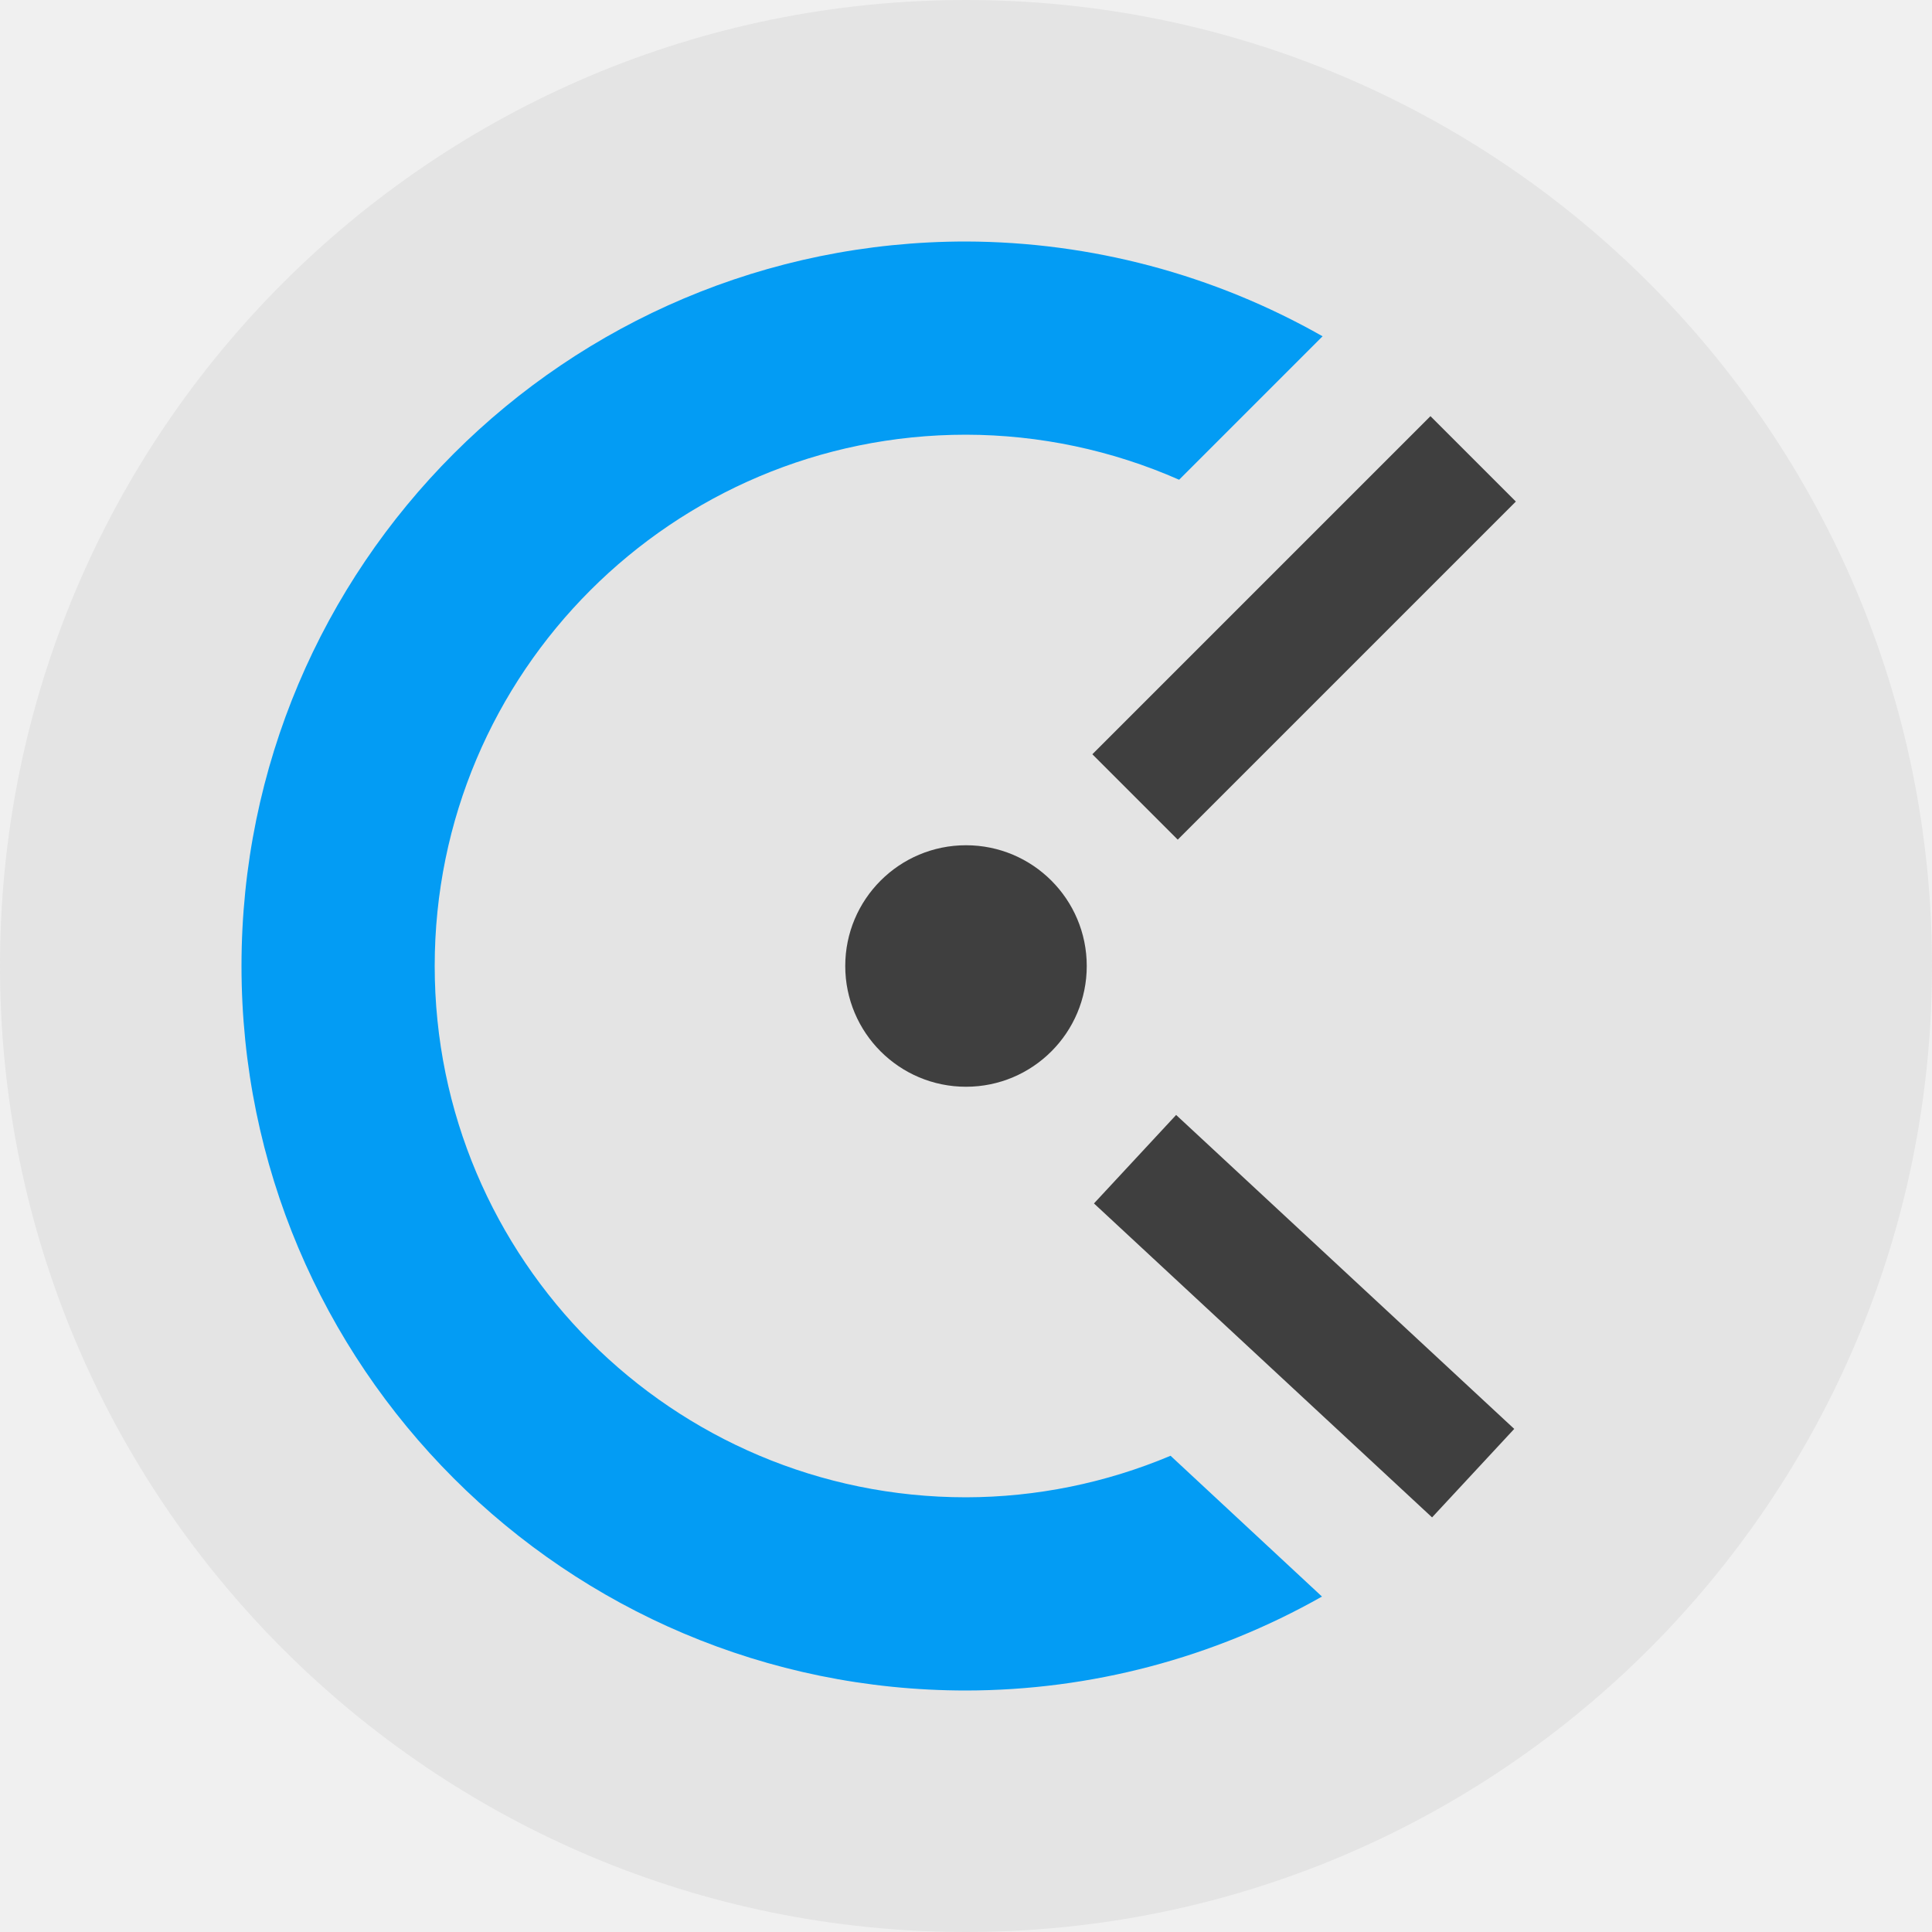
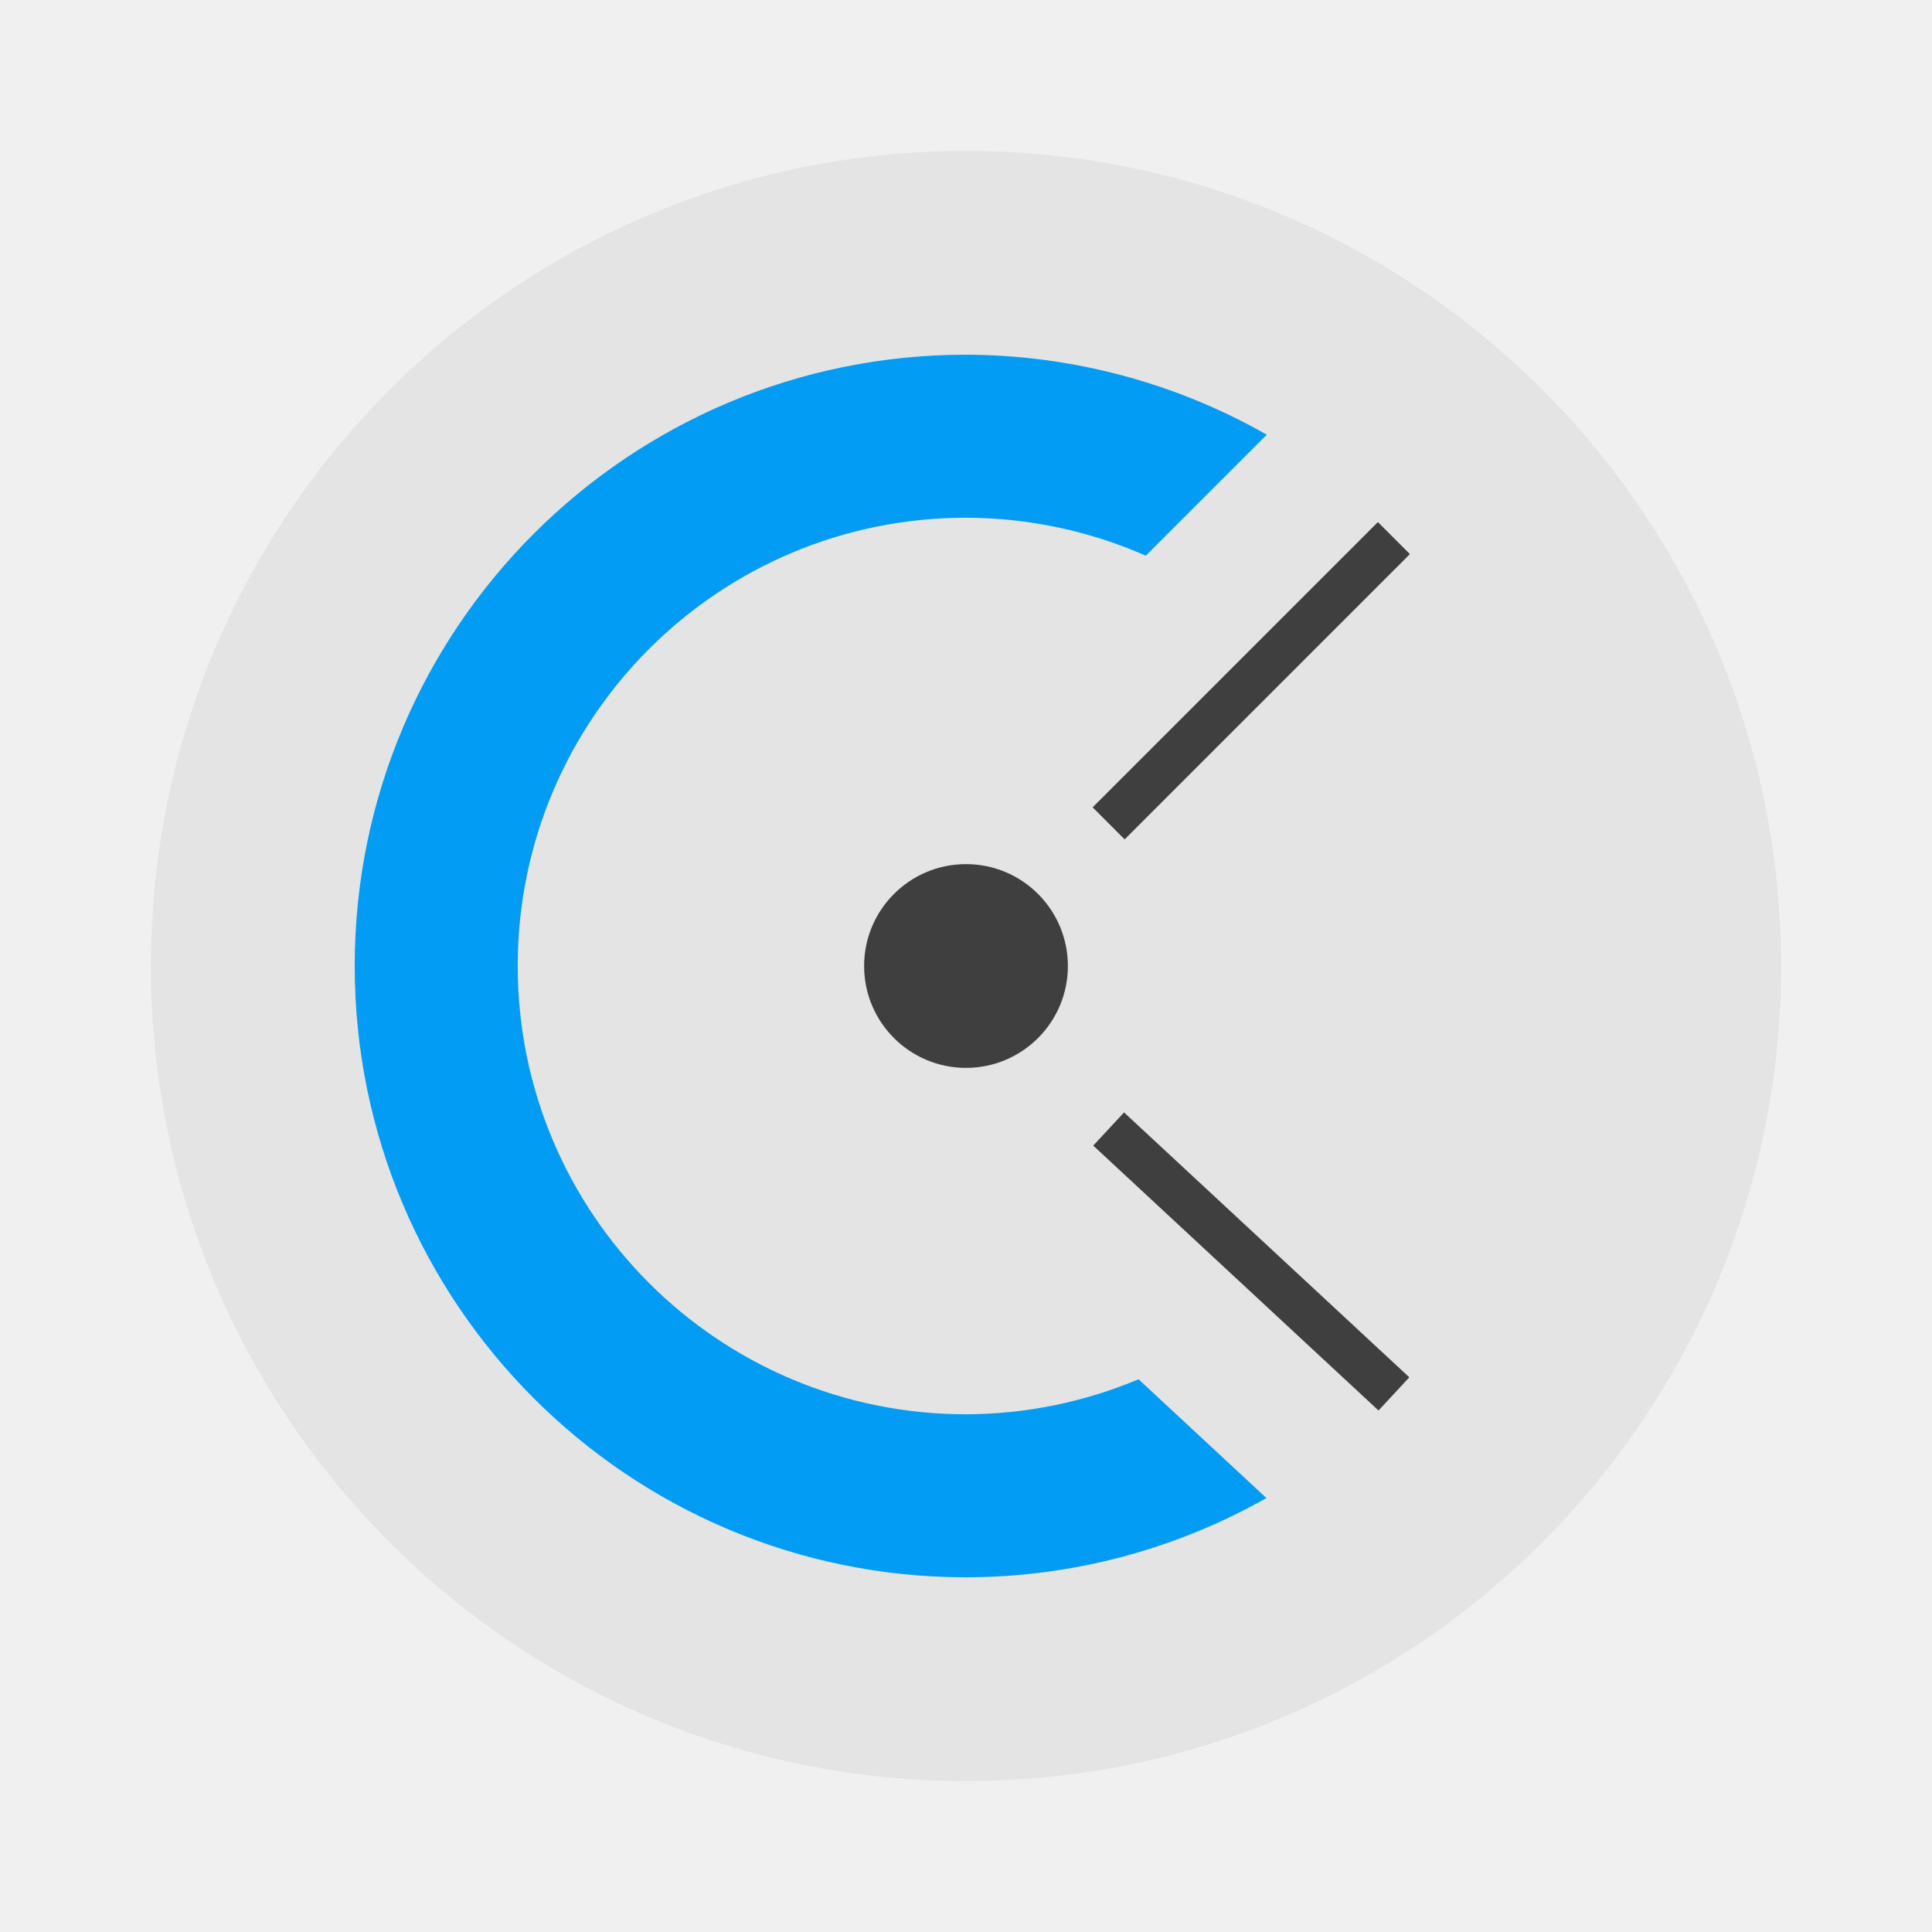
- <svg xmlns="http://www.w3.org/2000/svg" width="16" height="16" version="1.1">
-   <circle style="fill:#e4e4e4" cx="8" cy="8" r="8" />
-   <path style="fill:#039cf4" d="M 8,2 C 4.686,2 2,4.686 2,8 c 0,3.314 2.686,6 6,6 1.033,-0.001 2.049,-0.269 2.948,-0.778 L 9.694,12.056 C 9.157,12.282 8.582,12.399 8,12.4 5.57,12.4 3.6,10.43 3.6,8 3.6,5.57 5.57,3.6 8,3.6 8.608,3.601 9.209,3.728 9.765,3.973 l 1.188,-1.188 C 10.052,2.273 9.035,2.003 8,2 Z" />
-   <circle style="fill:#3f3f3f" cx="8" cy="8" r="1" />
-   <path style="fill:none;stroke:#3f3f3f" d="m 9.4,6.6 2.8,-2.8 v 0 0" />
-   <path style="fill:none;stroke:#3f3f3f" d="m 9.4,9.6 2.8,2.6" />
+ <svg xmlns="http://www.w3.org/2000/svg" style="isolation:isolate" viewBox="0 0 64 64" width="64pt" height="64pt">
+   <defs>
+     <clipPath id="_clipPath_Tphr91UwX6A4SSQWNKwLKDi5NqEmyD4G">
+       <rect width="64" height="64" />
+     </clipPath>
+   </defs>
+   <g clip-path="url(#_clipPath_Tphr91UwX6A4SSQWNKwLKDi5NqEmyD4G)">
+     <g>
+       <circle vector-effect="non-scaling-stroke" cx="32" cy="32" r="27" fill="rgb(228,228,228)" />
+       <path d=" M 32 11.75 C 20.816 11.75 11.75 20.816 11.75 32 C 11.75 43.184 20.816 52.25 32 52.25 C 35.488 52.246 38.916 51.342 41.951 49.624 L 37.716 45.69 C 35.906 46.451 33.963 46.845 32 46.85 C 23.798 46.85 17.15 40.202 17.15 32 C 17.15 23.798 23.798 17.15 32 17.15 C 34.051 17.153 36.079 17.582 37.956 18.408 L 41.964 14.4 C 38.927 12.671 35.494 11.759 32 11.75 Z " fill="rgb(3,156,244)" />
+       <circle vector-effect="non-scaling-stroke" cx="32" cy="32" r="3.375" fill="rgb(63,63,63)" />
+       <mask id="_mask_uERYYijBaL90YZCt8SFBGkLHCdiDKG05" x="-200%" y="-200%" width="400%" height="400%">
+         <rect x="-200%" y="-200%" width="400%" height="400%" style="fill:white;" />
+         <path d=" M 36.725 27.275 L 46.175 17.825 L 46.175 17.825 L 46.175 17.825" fill="black" stroke="none" />
+       </mask>
+       <path d=" M 36.725 27.275 L 46.175 17.825 L 46.175 17.825 L 46.175 17.825" fill="none" />
+       <path d=" M 36.725 27.275 L 46.175 17.825 L 46.175 17.825 L 46.175 17.825" fill="none" mask="url(#_mask_uERYYijBaL90YZCt8SFBGkLHCdiDKG05)" vector-effect="non-scaling-stroke" stroke-width="2" stroke="rgb(63,63,63)" stroke-linejoin="miter" stroke-linecap="butt" stroke-miterlimit="4" />
+       <mask id="_mask_Vz6OxJDMPXAqehKtnZi9BJlsTEKv618w" x="-200%" y="-200%" width="400%" height="400%">
+         <rect x="-200%" y="-200%" width="400%" height="400%" style="fill:white;" />
+         <line x1="36.725" y1="37.4" x2="46.175" y2="46.175" fill="black" stroke="none" />
+       </mask>
+       <line x1="36.725" y1="37.4" x2="46.175" y2="46.175" mask="url(#_mask_Vz6OxJDMPXAqehKtnZi9BJlsTEKv618w)" vector-effect="non-scaling-stroke" stroke-width="2" stroke="rgb(63,63,63)" stroke-linejoin="miter" stroke-linecap="butt" stroke-miterlimit="4" />
+     </g>
+   </g>
</svg>
